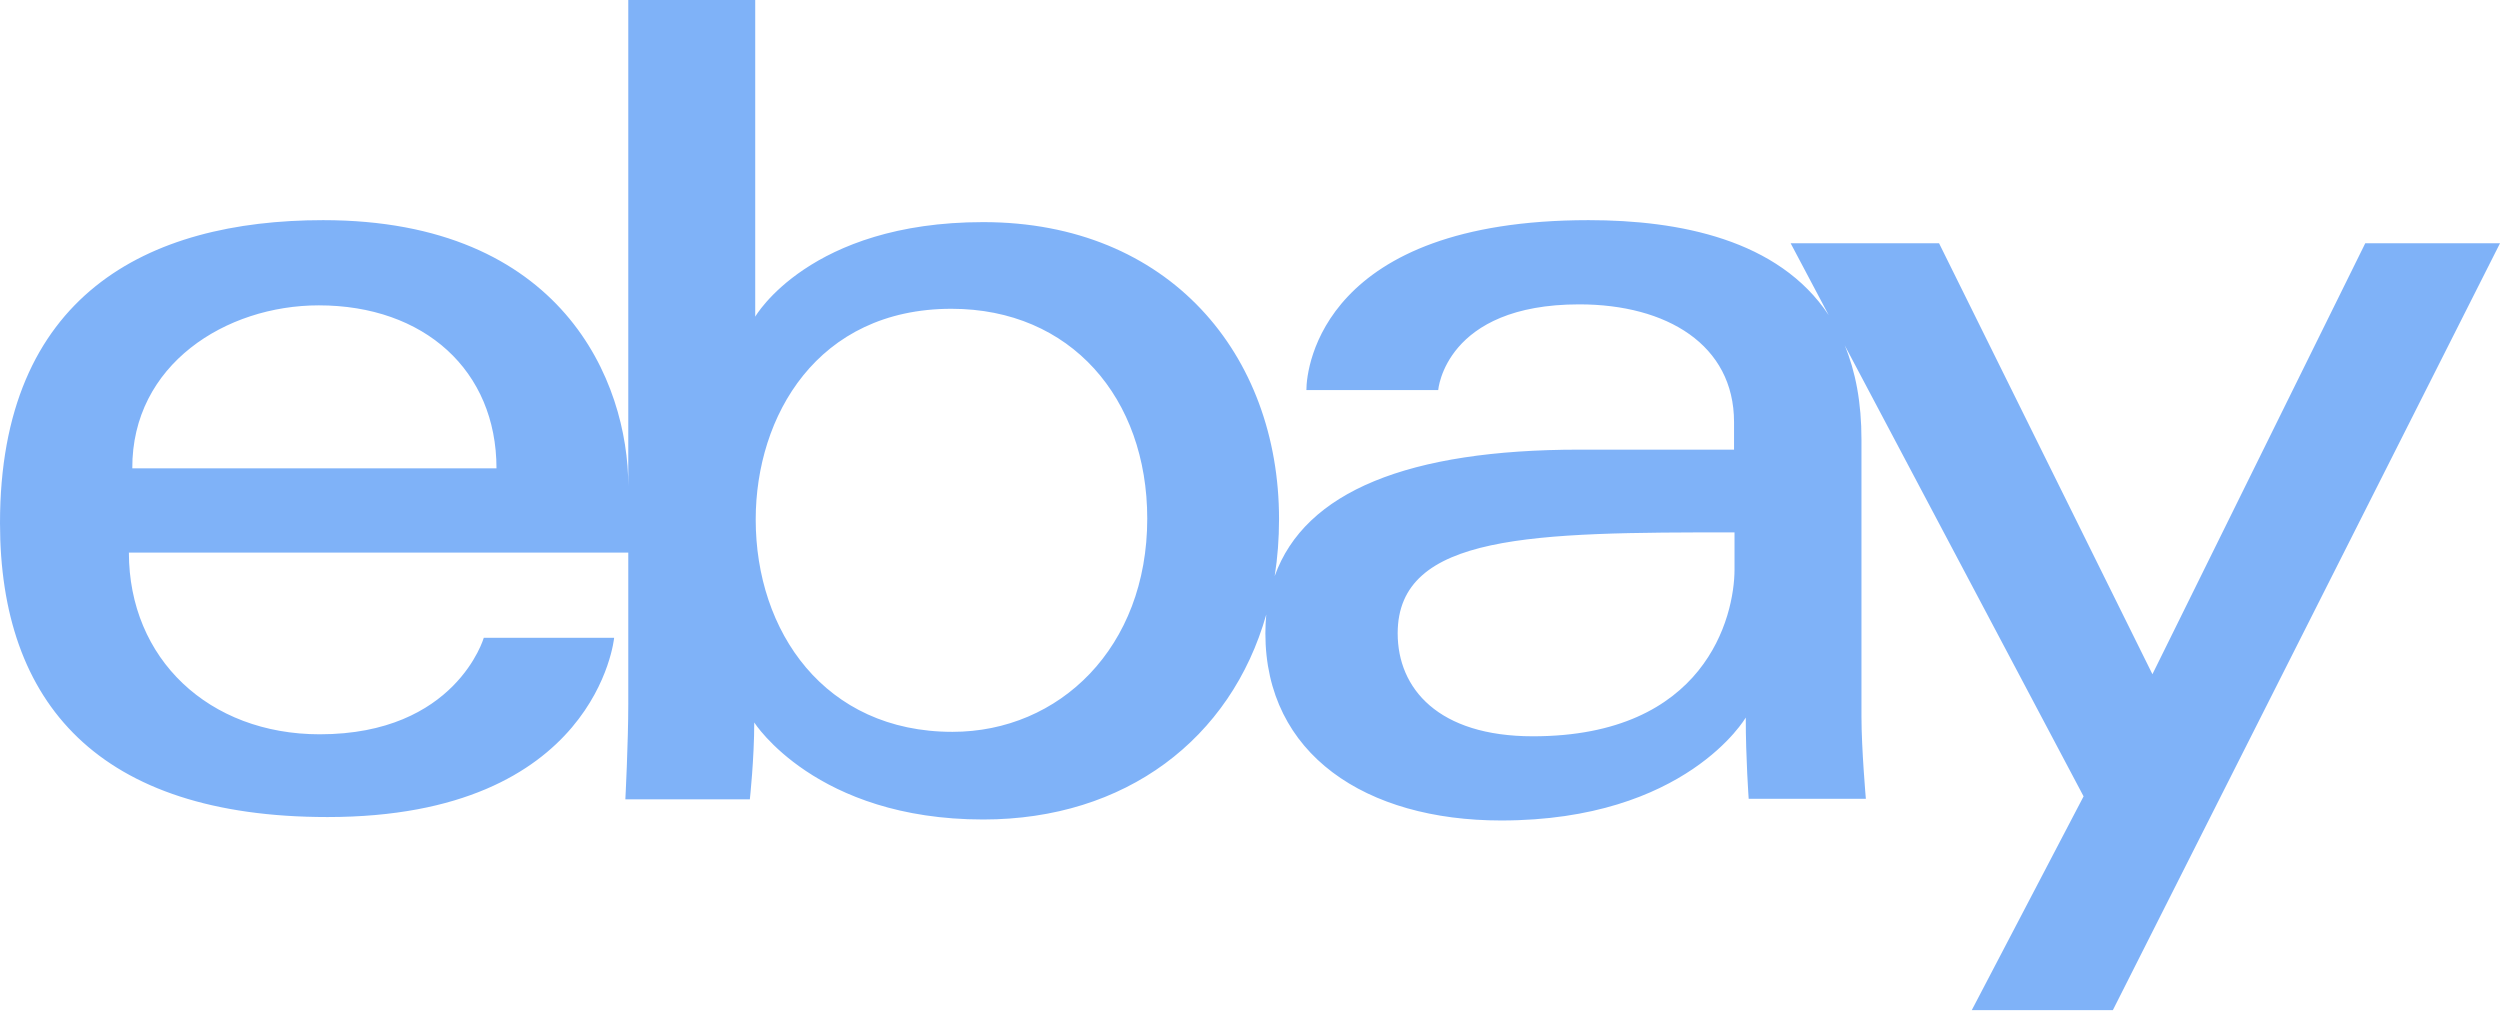
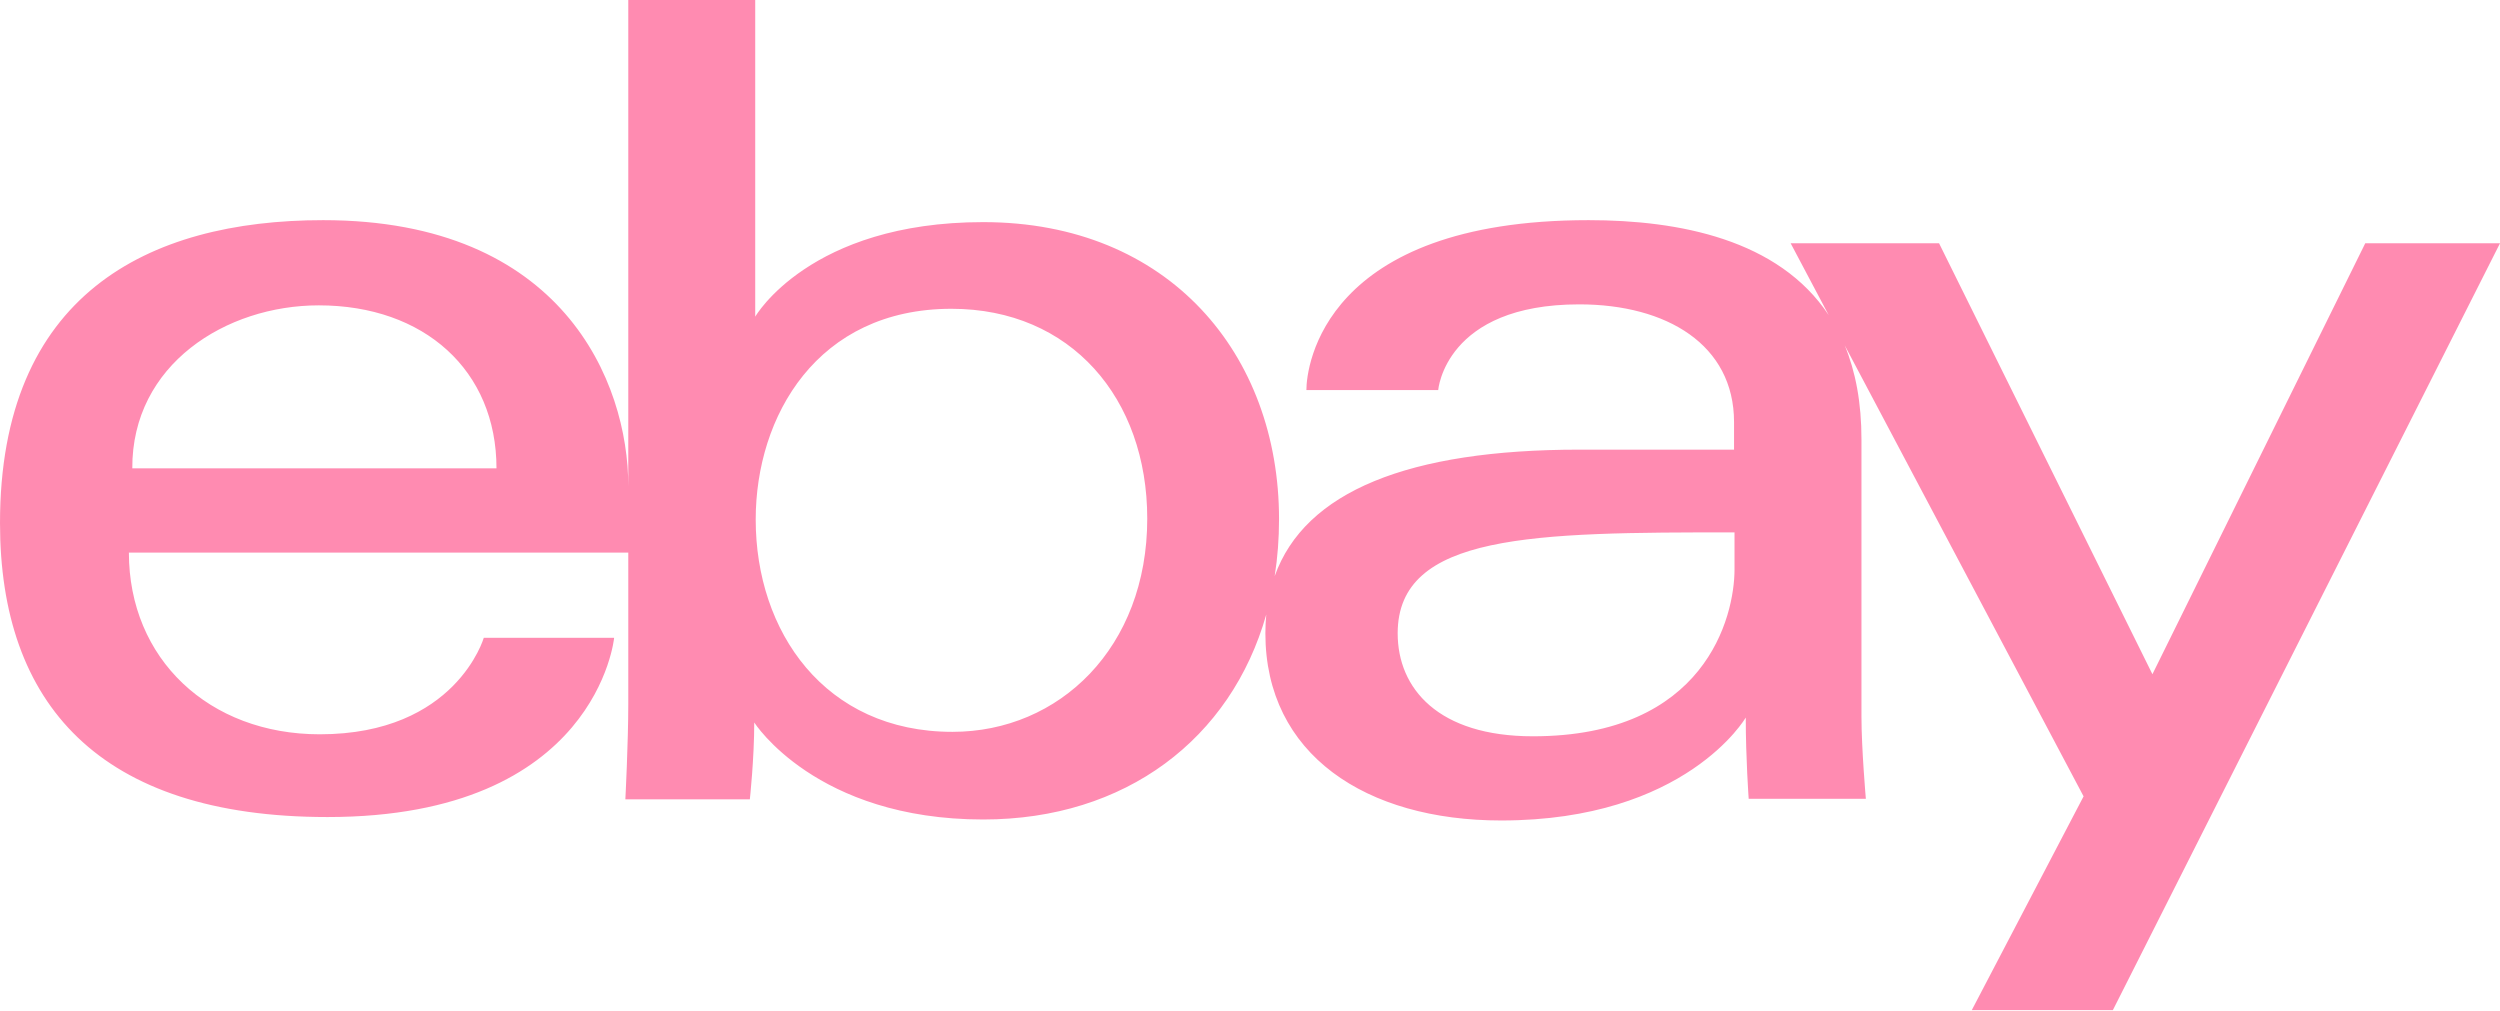
<svg xmlns="http://www.w3.org/2000/svg" width="99px" height="40px" viewBox="0 0 99 40" version="1.1">
  <g id="Components---1440px" stroke="none" stroke-width="1" fill="none" fill-rule="evenodd" opacity="0.5">
-     <g id="Customers" transform="translate(-167, -97)" fill="#0065F2">
+     <g id="Customers" transform="translate(-167, -97)" fill="#ff1864">
      <g id="Customers-1">
        <g id="Logos" transform="translate(167, 40)">
          <g id="ebay" transform="translate(0, 57)">
            <path d="M12.798,8.718 C5.819,8.718 0,11.702 0,20.712 C0,27.85 3.905,32.355 12.972,32.355 C23.643,32.355 24.32,25.256 24.32,25.256 L19.158,25.256 C19.158,25.256 18.056,29.078 12.663,29.078 C8.274,29.078 5.104,26.095 5.104,21.882 L24.88,21.882 L24.88,19.249 C24.88,15.115 22.271,8.718 12.798,8.718 Z M73.052,13.677 C73.478,14.709 73.717,15.944 73.714,17.416 L73.714,28.376 C73.714,29.644 73.888,31.633 73.888,31.633 L69.248,31.633 C69.248,31.633 69.132,30.034 69.132,28.415 C69.132,28.415 66.773,32.491 59.446,32.491 C54.091,32.491 50.109,29.878 50.109,25.08 C50.109,24.826 50.121,24.577 50.144,24.336 C48.749,29.257 44.574,32.452 38.935,32.452 C32.304,32.452 29.868,28.61 29.868,28.61 C29.868,30.054 29.694,31.653 29.694,31.653 L24.764,31.653 C24.764,31.653 24.88,29.43 24.88,27.85 L24.88,1.1085991e-14 L29.907,0 L29.907,12.54 C29.907,12.54 32.053,8.796 38.935,8.796 C46.301,8.796 50.65,14.042 50.65,20.556 C50.65,21.335 50.592,22.088 50.478,22.812 C51.677,19.46 55.782,17.806 62.54,17.806 L68.668,17.806 L68.668,16.714 C68.668,13.652 66,12.053 62.54,12.053 C57.223,12.053 56.953,15.446 56.953,15.446 L51.733,15.446 C51.733,14.51 52.409,8.718 62.907,8.718 C66.494,8.718 70.431,9.481 72.415,12.476 L70.91,9.634 L76.787,9.634 L85.236,26.699 L93.664,9.634 L99,9.634 L83.67,40 L78.083,40 L82.51,31.536 L73.052,13.677 Z M12.624,12.092 C16.8,12.092 19.661,14.666 19.661,18.547 L5.239,18.547 C5.22,14.432 8.951,12.092 12.624,12.092 Z M37.678,12.228 C32.362,12.228 29.926,16.48 29.926,20.575 C29.926,25.002 32.652,28.981 37.717,28.981 C41.951,28.981 45.431,25.646 45.431,20.536 C45.431,15.778 42.415,12.228 37.678,12.228 Z M68.687,21.082 C60.742,21.082 55.348,21.121 55.348,25.08 C55.348,27.265 56.953,29.157 60.703,29.157 C67.527,29.157 68.687,24.437 68.687,22.545 L68.687,21.082 Z" id="Combined-Shape" />
          </g>
        </g>
      </g>
    </g>
  </g>
</svg>
